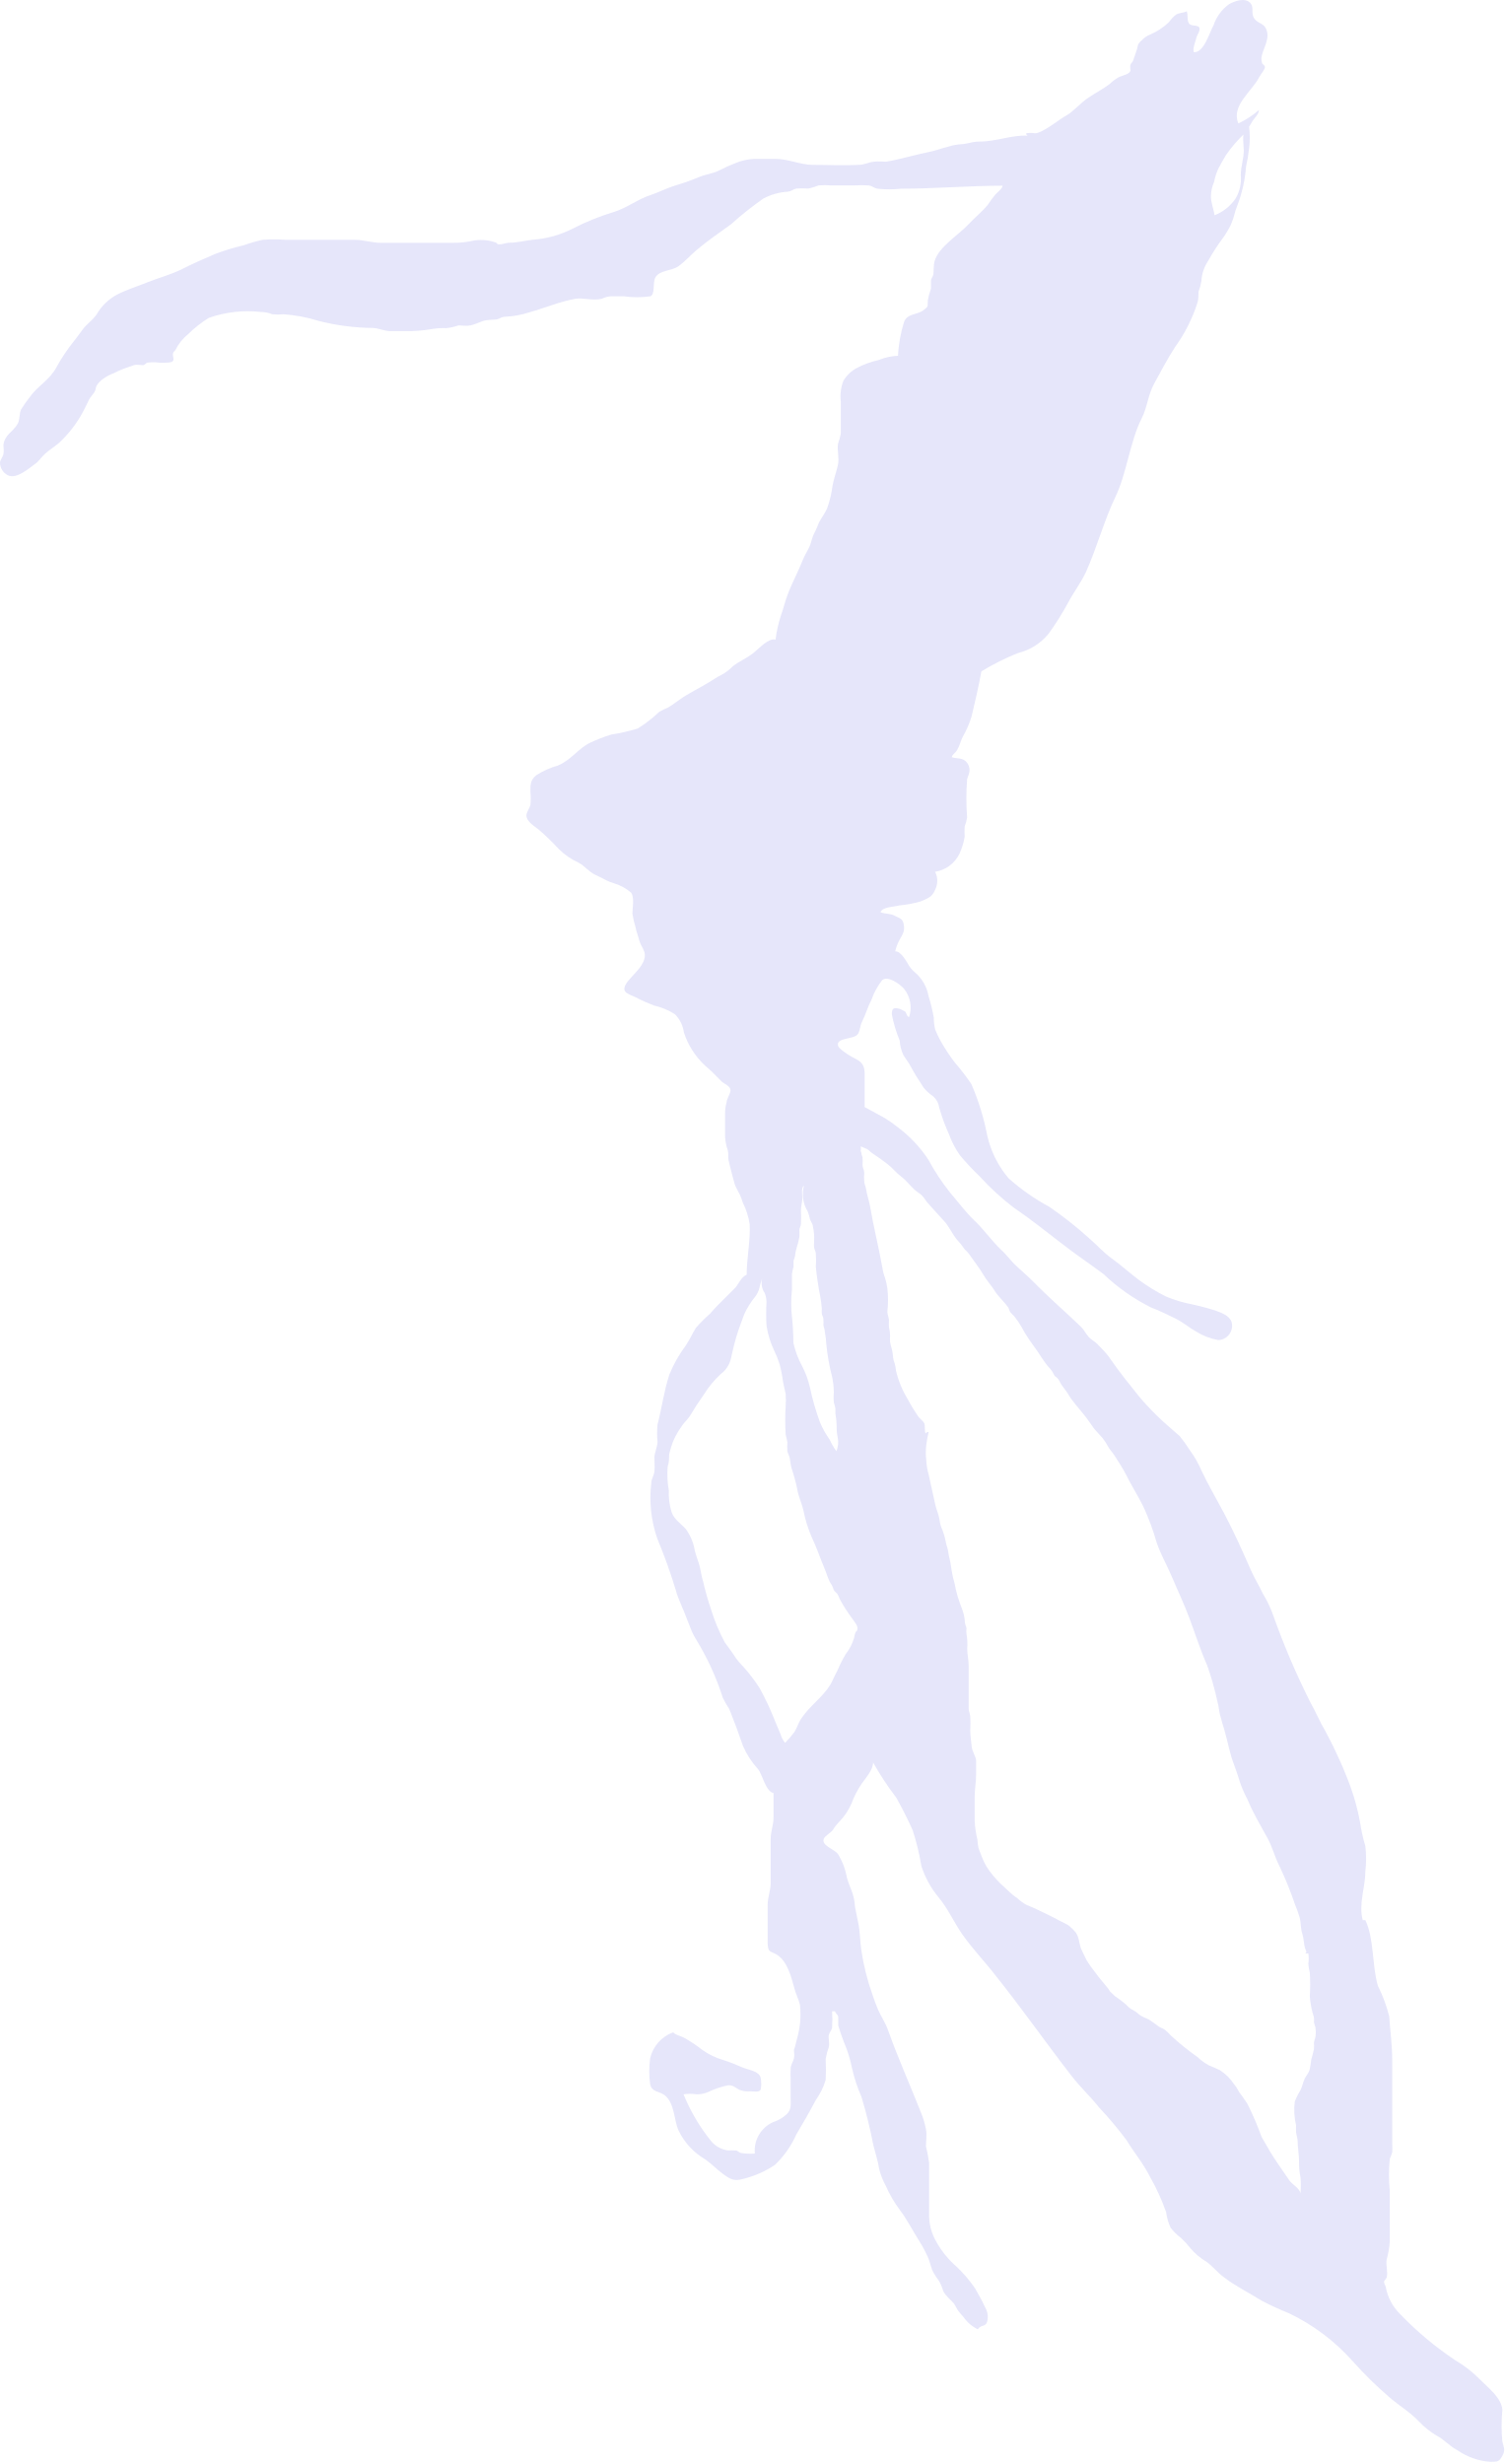
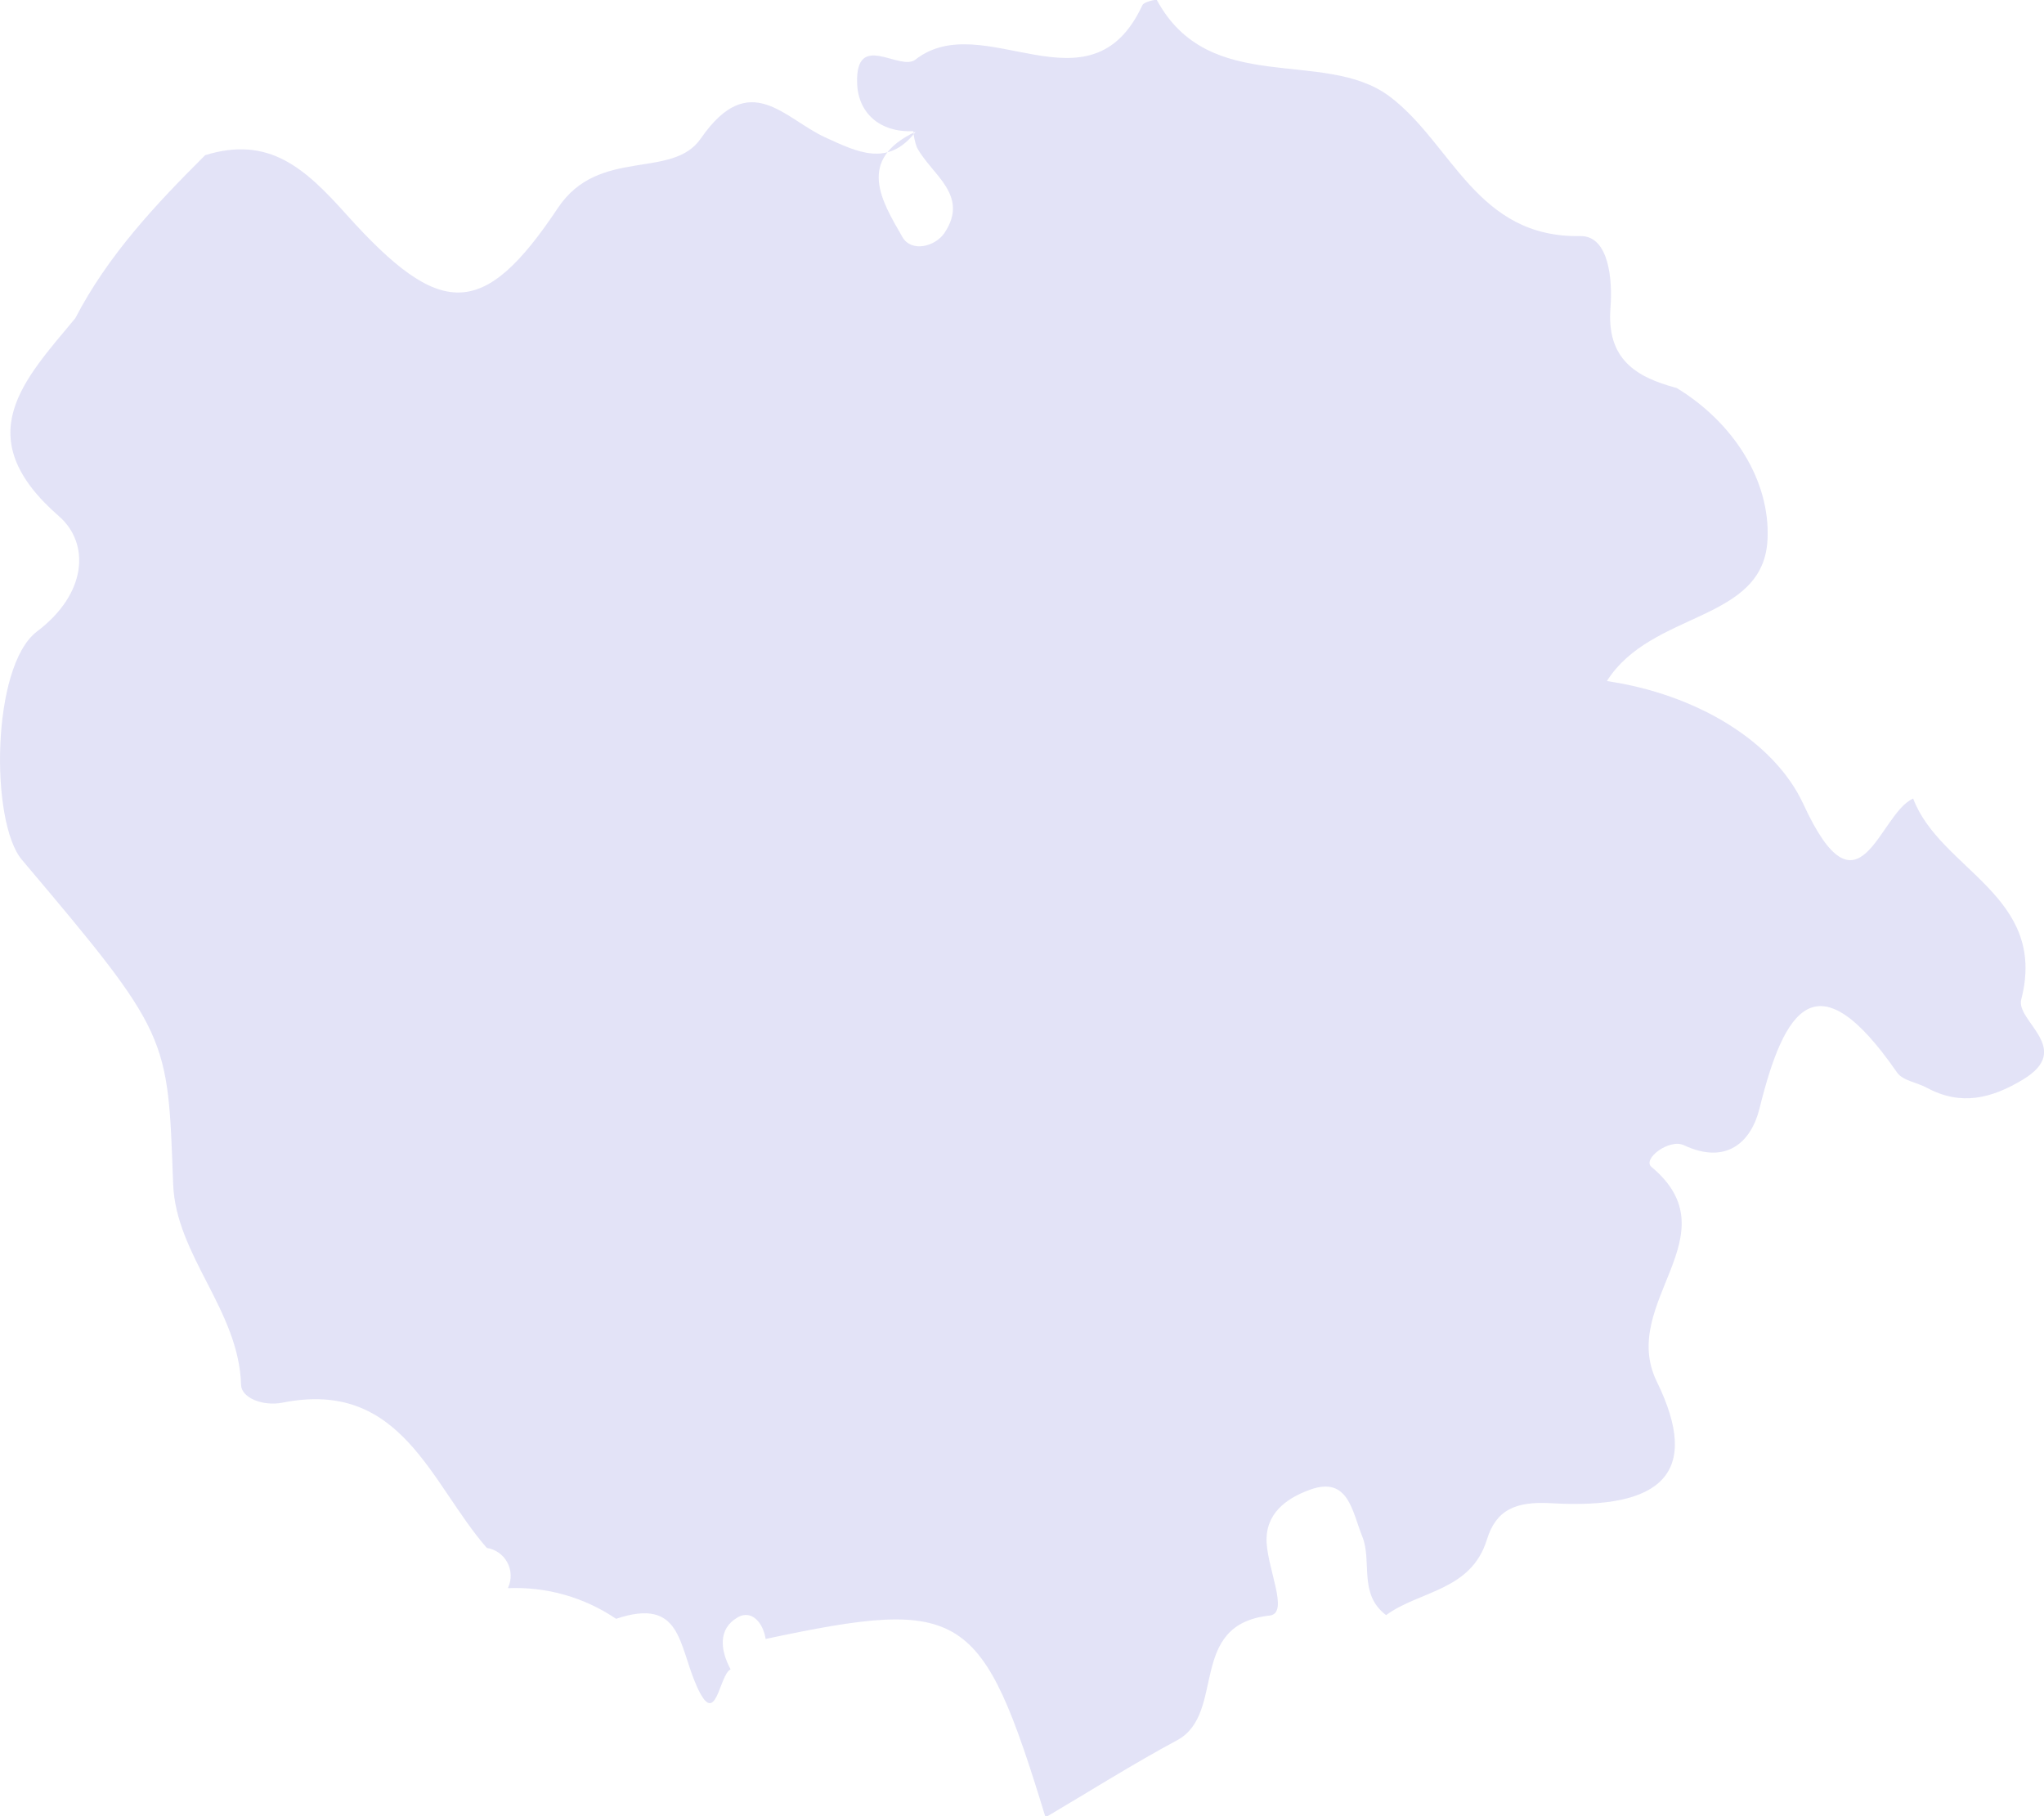
- <svg xmlns="http://www.w3.org/2000/svg" viewBox="0 0 105.4 172.49">
+ <svg xmlns="http://www.w3.org/2000/svg" viewBox="0 0 171.53 152.38">
  <defs>
-     <style>.cls-1{fill:#e6e6fa;}</style>
+     <style>.cls-1{fill:#e3e3f7;}</style>
  </defs>
  <g id="Layer_2" data-name="Layer 2">
    <g id="Layer_1-2" data-name="Layer 1">
-       <path class="cls-1" d="M6.7,27.19c0,.25-.35.55-.47.79s-.27.58-.41.83A8.38,8.38,0,0,1,4.14,31c-.33.28-.71.51-1,.78s-.4.48-.61.64c-.47.34-1.38,1.17-2,.84A1,1,0,0,1,0,32.42c0-.23.19-.41.24-.63s0-.43,0-.63c.09-.76.67-.91,1-1.5.16-.28.1-.74.24-1a8.88,8.88,0,0,1,.58-.83c.55-.8,1.4-1.21,1.88-2.1a12.59,12.59,0,0,1,1.26-1.88c.22-.27.41-.55.62-.83s.67-.62.94-1a3.6,3.6,0,0,1,1.46-1.41c.65-.33,1.41-.57,2.08-.84.82-.33,1.67-.54,2.46-.94s1.51-.71,2.3-1.05a15.81,15.81,0,0,1,2-.61,11,11,0,0,1,1.31-.38,9.74,9.74,0,0,1,1.62,0h4.85c.67,0,1.22.22,1.88.21,1.68,0,3.35,0,5,0a6.28,6.28,0,0,0,1.5-.17,3.17,3.17,0,0,1,1.52.16c.13.26.62,0,.94,0,.56,0,1.1-.16,1.66-.21A7.33,7.33,0,0,0,40.1,16,17.32,17.32,0,0,1,43,14.83c.92-.29,1.66-.9,2.61-1.2.56-.19,1.07-.46,1.62-.63a16.42,16.42,0,0,0,1.62-.57c.49-.22,1-.26,1.46-.48a11.72,11.72,0,0,1,1.14-.52,4.07,4.07,0,0,1,1.36-.31c.49,0,1,0,1.46,0,.89,0,1.79.42,2.6.42,1.08,0,2.17.06,3.24,0,.38,0,.69-.18,1.06-.22s.57,0,.86,0c1-.17,2-.48,3-.68.69-.14,1.41-.46,2.09-.53a4,4,0,0,0,.73-.1,2.8,2.8,0,0,1,.73-.1c1.18,0,2.2-.47,3.37-.41a.15.15,0,0,1-.11-.17,1.78,1.78,0,0,1,.61,0c.54,0,1.73-1,2.19-1.24s1-.89,1.56-1.26,1-.59,1.47-.94a3.16,3.16,0,0,1,.62-.47c.27-.15.73-.19.85-.46,0-.11-.05-.32,0-.44s.16-.18.2-.32.15-.45.24-.71,0-.38.36-.68a1.57,1.57,0,0,1,.57-.39,4.37,4.37,0,0,0,1.31-.86,2.91,2.91,0,0,1,.51-.54c.21-.12.53-.12.75-.23.1.28,0,.58.14.83s.66.1.74.32-.18.53-.21.71-.28.73-.18,1c.71.07,1.1-1.39,1.38-1.87A3,3,0,0,1,86,.32c.38-.24,1.2-.55,1.57-.06.21.28,0,.64.21,1s.65.35.83.72c.33.64-.11,1.26-.27,1.88a.89.89,0,0,0,0,.51c0,.14.21.17.21.33s-.3.51-.39.68c-.49,1-2,2-1.47,3.26a5.94,5.94,0,0,0,1.44-.94c0,.28-.3.55-.44.76a9.53,9.53,0,0,1-.57.89,9.34,9.34,0,0,0-1.3,1.51c-.18.32-.37.62-.53.94a4.11,4.11,0,0,0-.3.94,2.51,2.51,0,0,0-.22,1c0,.47.19.87.25,1.33a3.17,3.17,0,0,0,1.48-1.18,2.69,2.69,0,0,0,.36-1.61c0-.68.21-1.11.21-1.78,0-.43-.23-1.56.37-1.64a6.07,6.07,0,0,1,0,1.54,12.06,12.06,0,0,1-.21,1.25,9.68,9.68,0,0,1-.64,2.81c-.14.34-.21.76-.36,1.11a2,2,0,0,1-.2.42c-.08.14-.22.39-.31.52a15.17,15.17,0,0,0-1.15,1.76,2.82,2.82,0,0,0-.47,1.42,3.58,3.58,0,0,1-.2.73c0,.25,0,.48-.06.73a11.08,11.08,0,0,1-1.57,3.13c-.54.82-1,1.72-1.46,2.55s-.48,1.66-.89,2.46c-.81,1.59-1.06,3.9-1.83,5.48S76.78,38.37,76,40.09c-.36.75-.85,1.38-1.25,2.14a19.92,19.92,0,0,1-1.35,2.14,4,4,0,0,1-2.15,1.35A17,17,0,0,0,68.7,47c-.18,1-.44,2.12-.68,3.13a6.71,6.71,0,0,1-.63,1.46c-.14.29-.23.66-.39.92s-.34.29-.37.5c.45.13.78,0,1.08.4a.88.88,0,0,1,.16.47c0,.33-.12.44-.17.68a18.25,18.25,0,0,0,0,2.67,2.58,2.58,0,0,1-.17.62,6.06,6.06,0,0,0,0,.73,4.66,4.66,0,0,1-.37,1.2,2.3,2.3,0,0,1-1.7,1.25,1.37,1.37,0,0,1,0,1.26c-.22.52-.47.57-1,.81a7.75,7.75,0,0,1-1.48.28c-.35.1-1.23.1-1.34.48.36.14.67.07,1,.25s.56.17.63.63-.07.65-.27,1a3.08,3.08,0,0,0-.36,1v-.13c.4-.11.88.8,1,1a2,2,0,0,0,.41.46A2.83,2.83,0,0,1,65,69.73a11.89,11.89,0,0,1,.37,1.51,3.33,3.33,0,0,0,.1.84,6.88,6.88,0,0,0,.37.78,12.72,12.72,0,0,0,1,1.52A15.27,15.27,0,0,1,68,75.89a17.26,17.26,0,0,1,1.11,3.6,7,7,0,0,0,1.5,3,15.07,15.07,0,0,0,2.86,2,26.65,26.65,0,0,1,2.77,2.19c.56.48,1,1,1.63,1.45s1.23,1,1.87,1.48a13.31,13.31,0,0,0,1.88,1.15,9.14,9.14,0,0,0,1.78.54,17.15,17.15,0,0,1,1.67.44c.4.15,1,.34,1.15.82a1,1,0,0,1-.94,1.25,4.43,4.43,0,0,1-1.57-.61c-.48-.27-.91-.65-1.41-.89s-1.09-.55-1.72-.78a13.75,13.75,0,0,1-3.33-2.34c-1-.75-2-1.41-2.94-2.15-1.11-.85-2.19-1.72-3.34-2.5a17.64,17.64,0,0,1-2.39-2.19,18.56,18.56,0,0,1-1.37-1.46,6.23,6.23,0,0,1-.77-1.47,13,13,0,0,1-.69-1.88,1.27,1.27,0,0,0-.41-.78,3.18,3.18,0,0,1-.69-.63c-.34-.52-.72-1.12-1-1.66-.13-.21-.3-.42-.42-.63a2.94,2.94,0,0,1-.25-1A9.46,9.46,0,0,1,62.43,71c0-.45.15-.48.58-.37l.35.18c.12.13.1.34.28.39a2.1,2.1,0,0,0-.37-2c-.32-.35-1.14-.92-1.52-.58A4.91,4.91,0,0,0,61,70c-.27.52-.39,1-.66,1.54-.13.26-.13.56-.25.79s-.38.27-.71.35-.84.16-.7.56c.06.16.45.42.59.52.68.48,1.25.43,1.26,1.41V77.5l1.25.68a7.65,7.65,0,0,1,1,.68A9,9,0,0,1,65,81.2a15.46,15.46,0,0,0,1.49,2.26c.59.69,1.09,1.38,1.74,2s1.17,1.37,1.82,2c.43.38.72.83,1.15,1.21s1,.9,1.46,1.38c1,1,2,1.85,3,2.82.23.22.37.53.57.74s.4.28.59.48.63.62.88,1c.63.92,1.32,1.77,2,2.62.41.5.89,1,1.36,1.46s1,.9,1.52,1.36a9.87,9.87,0,0,1,.72,1,7.2,7.2,0,0,1,.81,1.42c.47,1,1.06,2,1.59,3,.65,1.24,1.22,2.49,1.78,3.77.21.5.49,1,.73,1.45a7.19,7.19,0,0,0,.39.73A7.7,7.7,0,0,1,89.1,113a53.22,53.22,0,0,0,2.66,6.23c.36.62.62,1.29,1,1.92.18.36.39.72.56,1.08.31.66.64,1.35.89,2a16,16,0,0,1,1,3.34,12.16,12.16,0,0,0,.37,1.67,7.46,7.46,0,0,1,0,1.77c0,1.1-.49,2.31-.18,3.41l.18,0c.62,1.26.47,3.25.88,4.6a10.59,10.59,0,0,1,.79,2.13c.07,1.05.21,2,.21,3.1v4.79c0,.35,0,.69,0,1a4.42,4.42,0,0,1,0,.63,3.83,3.83,0,0,1-.17.46,11.26,11.26,0,0,0,0,2.25v2.3c0,.42,0,.83,0,1.25a6.28,6.28,0,0,1-.22,1.25c-.07.4.11.87,0,1.27l-.18.25c0,.25.08.21.12.41a3.51,3.51,0,0,0,1,1.88,23,23,0,0,0,3.87,3.24,8.29,8.29,0,0,1,1.67,1.29c.59.61,1.58,1.33,1.62,2.2a11.52,11.52,0,0,0,0,2.2c.12.48.22.6,0,1s-.32.42-.84.42a4.66,4.66,0,0,1-2.33-.83c-.56-.3-.9-.73-1.42-1a5.74,5.74,0,0,1-1.25-1c-.64-.67-1.41-1.12-2.1-1.72a27.28,27.28,0,0,1-2.54-2.5,14.11,14.11,0,0,0-4.45-3.35,20,20,0,0,1-1.93-.89c-.86-.54-1.81-1-2.64-1.64-.45-.32-.76-.76-1.22-1.08a4.45,4.45,0,0,1-1.12-.95,6.4,6.4,0,0,0-.66-.72,3.56,3.56,0,0,1-.73-.72,4.17,4.17,0,0,1-.31-1.09,15.31,15.31,0,0,0-1.15-2.51c-.46-.92-1.09-1.64-1.61-2.51a26.68,26.68,0,0,0-1.93-2.3c-.59-.75-1.31-1.41-1.91-2.19-1.8-2.31-3.46-4.7-5.3-7-.77-1-1.65-1.91-2.36-2.92-.58-.83-1-1.8-1.66-2.59a6.64,6.64,0,0,1-1.21-2.2,17.31,17.31,0,0,0-.61-2.51c-.36-.8-.73-1.53-1.15-2.28a20.87,20.87,0,0,1-1.62-2.46c0,.51-.5,1.07-.78,1.46a6.27,6.27,0,0,0-.73,1.41,4.33,4.33,0,0,1-.83,1.25,3.41,3.41,0,0,0-.49.62c-.12.17-.57.42-.63.62-.15.47.75.71,1,1.05a4.74,4.74,0,0,1,.63,1.67,7.42,7.42,0,0,0,.3.83,3.67,3.67,0,0,1,.26,1.16c.07.44.19.91.27,1.36s.09,1.1.17,1.67a16.39,16.39,0,0,0,.78,3.14c.12.37.25.71.4,1.07s.52.93.69,1.41c.69,1.95,1.54,3.83,2.3,5.76a6.06,6.06,0,0,1,.36,1.19c.08.41,0,.8,0,1.2a11.45,11.45,0,0,1,.22,1.14c0,.49,0,1,0,1.45v2.22a3.7,3.7,0,0,0,.47,1.81A6.59,6.59,0,0,0,67,158.71a9.55,9.55,0,0,1,1.25,1.47c.25.44.49.85.7,1.32a1.3,1.3,0,0,1,.19.87c-.1.62-.42.29-.69.69a2.53,2.53,0,0,1-1-.86c-.12-.14-.25-.27-.36-.42s-.19-.35-.31-.52-.59-.53-.75-.88a3,3,0,0,0-.32-.74,5,5,0,0,1-.34-.51c-.21-.36-.24-.74-.42-1.13a8.88,8.88,0,0,0-.63-1.17c-.44-.69-.81-1.44-1.31-2.1A8.63,8.63,0,0,1,62,153a4.92,4.92,0,0,1-.45-1.14c-.09-.59-.26-1.08-.41-1.68a34,34,0,0,0-.83-3.38,11.24,11.24,0,0,1-.68-2.08,8.74,8.74,0,0,0-.41-1.41,15.51,15.51,0,0,1-.54-1.52c0-.19,0-.4,0-.59s-.28-.27-.23-.53c.07,0,.11.07.09.13h-.29a8.84,8.84,0,0,1,0,1.15c-.05.21-.18.31-.23.51s.07.58,0,.84a4.71,4.71,0,0,0-.22.84,14.24,14.24,0,0,1,0,1.46,4.63,4.63,0,0,1-.69,1.41c-.42.8-.89,1.62-1.36,2.4a6.79,6.79,0,0,1-1.5,2.14,7,7,0,0,1-2.3,1c-.57.15-.85,0-1.37-.39s-.74-.67-1.22-1a4.71,4.71,0,0,1-1.85-2c-.35-.75-.26-1.94-1-2.5-.41-.29-.88-.19-1-.77a6.71,6.71,0,0,1,0-1.79,2.54,2.54,0,0,1,1.62-1.83c.14.19.51.25.72.36a9.44,9.44,0,0,1,1.3.86,4.84,4.84,0,0,0,1.48.72c.48.15.9.33,1.35.52s1.14.24,1.27.72a2.35,2.35,0,0,1,0,.84c-.15.2-.47.11-.72.11a1.75,1.75,0,0,1-.73-.09c-.32-.14-.45-.36-.84-.33a6,6,0,0,0-1.41.48,1.94,1.94,0,0,1-.78.15,3.13,3.13,0,0,0-.92,0,13,13,0,0,0,1.91,3.25,1.87,1.87,0,0,0,1.2.68,4.69,4.69,0,0,1,.53,0c.14,0,.25.14.35.17a4.17,4.17,0,0,0,1,.05,2.19,2.19,0,0,1,1.25-2.19,2.65,2.65,0,0,0,1-.58c.32-.35.26-.61.26-1.09v-1.36a6,6,0,0,1,0-.73c0-.27.18-.47.23-.73s0-.38,0-.58a3.56,3.56,0,0,0,.16-.57A8.36,8.36,0,0,0,56,141.7a6.16,6.16,0,0,0,0-1.36c-.1-.41-.29-.75-.39-1.15-.21-.75-.48-1.91-1.24-2.36-.44-.27-.6-.11-.63-.77,0-.48,0-1,0-1.46v-1.25c0-.54.19-.94.21-1.46,0-1,0-2.09,0-3.14,0-.56.21-1,.2-1.56v-1.67c-.55-.1-.77-1.29-1.09-1.68a5.86,5.86,0,0,1-1.05-1.62c-.21-.56-.39-1.15-.62-1.71-.13-.31-.22-.62-.37-.92a6.08,6.08,0,0,1-.42-.74,18.59,18.59,0,0,0-1.82-4,4.67,4.67,0,0,1-.36-.67c-.13-.32-.25-.62-.37-.94-.24-.67-.58-1.29-.74-1.92a38.22,38.22,0,0,0-1.3-3.62,8.71,8.71,0,0,1-.42-3.86c0-.33.18-.49.22-.82s0-.71,0-1,.2-.69.22-1.09a6.1,6.1,0,0,1,0-1.21c.31-1.2.45-2.34.83-3.5A9.16,9.16,0,0,1,48,94.2c.28-.4.46-.84.72-1.25a10.57,10.57,0,0,1,1-1c.35-.42.75-.8,1.14-1.19.2-.21.43-.41.62-.62s.44-.79.79-.9c0-1.1.27-2.44.21-3.54A5,5,0,0,0,52,84.19a5,5,0,0,0-.2-.54c-.1-.22-.31-.56-.37-.76-.15-.53-.29-1.09-.42-1.63-.06-.25,0-.48-.06-.73a3.27,3.27,0,0,1-.19-.94V77.92a2.52,2.52,0,0,1,.1-.73c0-.22.24-.6.27-.78.06-.44-.44-.46-.74-.83a13,13,0,0,0-1.05-1,5.48,5.48,0,0,1-1.46-2.29A2.28,2.28,0,0,0,47.25,71a4.57,4.57,0,0,0-1.47-.61,12.19,12.19,0,0,1-1.29-.58c-.47-.23-1-.31-.69-.89s1.53-1.38,1.32-2.25a3.67,3.67,0,0,0-.27-.57,3,3,0,0,1-.18-.55c-.06-.23-.13-.37-.18-.64a7.54,7.54,0,0,1-.22-.94c0-.43.16-1.12-.09-1.48A3.2,3.2,0,0,0,43,61.84a3.3,3.3,0,0,1-.63-.25c-.23-.14-.49-.24-.74-.37-.44-.22-.72-.62-1.13-.83a4.85,4.85,0,0,1-1.37-.94,17.87,17.87,0,0,0-1.4-1.36c-.33-.26-.88-.59-.88-1,0-.23.23-.52.28-.73a4.92,4.92,0,0,0,0-.94c0-.53,0-.81.41-1.15a5.55,5.55,0,0,1,1.52-.68C40,53.19,40.5,52.38,41.3,52a11,11,0,0,1,1.5-.58A13.37,13.37,0,0,0,44.64,51a9.09,9.09,0,0,0,1.51-1.17,6,6,0,0,1,.62-.3c.3-.18.54-.37.83-.57.63-.45,1.34-.77,2-1.18.31-.19.59-.38.93-.55a3.18,3.18,0,0,0,.76-.58c.44-.35,1-.58,1.44-.93s1.08-1.08,1.56-.94a9.2,9.2,0,0,1,.37-1.67c.18-.48.29-1,.47-1.46.32-.87.77-1.67,1.09-2.5.15-.37.42-.75.53-1.1a5,5,0,0,1,.2-.62,6.11,6.11,0,0,0,.27-.58c.16-.47.48-.8.68-1.26A7.25,7.25,0,0,0,58.28,34c.09-.49.28-1,.38-1.46s-.06-1,0-1.46a4.64,4.64,0,0,0,.2-.73c0-.25,0-.49,0-.74V28.13a3.05,3.05,0,0,1,.18-1.47,2.45,2.45,0,0,1,1-.93,6.12,6.12,0,0,1,1.45-.52A4.05,4.05,0,0,1,63,24.9h-.14a10,10,0,0,1,.41-2.31c.2-.66.9-.53,1.34-.85s.3-.28.34-.7a5,5,0,0,1,.22-.83c0-.17,0-.36,0-.54s.14-.29.17-.46,0-.63.09-.95c.31-1,1.67-1.8,2.41-2.6.42-.45.93-.86,1.31-1.32a7.17,7.17,0,0,1,.52-.71c.17-.19.46-.38.52-.63-2.37,0-4.73.21-7.1.21a7.87,7.87,0,0,1-1.68,0c-.26-.06-.32-.19-.61-.23a7.37,7.37,0,0,0-.94,0H58.16a4.84,4.84,0,0,0-.85,0,5,5,0,0,1-.72.22,6,6,0,0,0-.85,0c-.24.06-.33.19-.61.22a4.28,4.28,0,0,0-1.68.47,24.69,24.69,0,0,0-2.29,1.82c-.82.59-1.62,1.14-2.39,1.79-.43.36-.82.81-1.28,1.14s-1.31.26-1.61.78c-.21.37,0,1.15-.34,1.32a6.67,6.67,0,0,1-1.89,0c-.28,0-.56,0-.84,0a1.65,1.65,0,0,0-.67.17c-.59.16-1.24-.07-1.83,0-1.12.2-2.17.65-3.24.95a6.32,6.32,0,0,1-1.67.31c-.33,0-.39.15-.64.19s-.67,0-1,.13-.56.23-.83.29-.56,0-.84,0a3.85,3.85,0,0,1-.83.19,4.79,4.79,0,0,0-.93.05,10.5,10.5,0,0,1-2.1.16h-.88c-.45,0-.78-.19-1.21-.22a15.94,15.94,0,0,1-3.85-.5A10.63,10.63,0,0,0,19.85,22a4.14,4.14,0,0,1-.79,0,2,2,0,0,0-.78-.16,8.29,8.29,0,0,0-3.66.41,8.39,8.39,0,0,0-1.46,1.15,3.32,3.32,0,0,0-.88,1.1c-.06.13-.13.06-.17.25s.1.37,0,.52-.68.12-.93.12a3.38,3.38,0,0,0-.9,0s-.15.15-.24.17-.44-.06-.65,0-.46.17-.7.24a7.13,7.13,0,0,0-.76.34C7.59,26.26,6.79,26.68,6.7,27.19ZM53.35,89.51a3.17,3.17,0,0,0-.18.62,1.63,1.63,0,0,1-.31.65A5.59,5.59,0,0,0,52.1,92c-.19.53-.38,1-.55,1.57s-.26,1-.39,1.56a1.86,1.86,0,0,1-.72,1.07,7.08,7.08,0,0,0-1.18,1.44c-.36.51-.68,1-1,1.54-.16.22-.38.41-.53.65a5.71,5.71,0,0,0-.58,1,6.45,6.45,0,0,0-.31,1c0,.29,0,.55-.1.83a6.23,6.23,0,0,0,.08,1.67,4.48,4.48,0,0,0,.19,1.51c.18.54.64.79,1,1.2a3.52,3.52,0,0,1,.63,1.52c.08.3.19.61.29.91s.16.83.29,1.24a20.18,20.18,0,0,0,.57,2,13,13,0,0,0,.94,2.25c.26.37.55.73.79,1.12a4.46,4.46,0,0,0,.49.57,11.68,11.68,0,0,1,1.17,1.53,20.21,20.21,0,0,1,1.12,2.41c.13.28.23.57.35.84a1.71,1.71,0,0,0,.31.58,7.69,7.69,0,0,0,.65-.76c.21-.33.3-.72.52-1,.57-.84,1.47-1.45,2-2.32.18-.32.33-.7.5-1a9.19,9.19,0,0,1,.57-1.13,3.51,3.51,0,0,0,.6-1.17.94.94,0,0,1,.08-.32c0-.09.11-.1.13-.2.09-.28-.17-.53-.31-.75a10.85,10.85,0,0,1-.92-1.43,2,2,0,0,0-.15-.33c-.07-.11-.22-.19-.27-.31s-.06-.2-.12-.31-.12-.17-.16-.26c-.14-.28-.22-.59-.34-.87-.32-.75-.57-1.53-.93-2.27a9.27,9.27,0,0,1-.56-1.81c-.11-.52-.36-1-.44-1.52a12.42,12.42,0,0,0-.4-1.48c-.07-.23-.07-.44-.12-.67s-.13-.34-.17-.51a4.28,4.28,0,0,1,0-.62,5,5,0,0,0-.12-.53,16.52,16.52,0,0,1,0-2,6.14,6.14,0,0,0,0-.86c-.06-.3-.14-.59-.19-.88a8.1,8.1,0,0,0-.24-1.21,5.94,5.94,0,0,0-.36-.91,6.23,6.23,0,0,1-.55-1.78,13.29,13.29,0,0,1,0-1.67,2.06,2.06,0,0,0-.12-.6A1.26,1.26,0,0,1,53.35,89.51ZM56.28,83c-.21.16-.11.64-.11.88s-.11.58-.1.89a8.81,8.81,0,0,1,0,.89c0,.15-.09.27-.11.42a4.51,4.51,0,0,1,0,.52,7.58,7.58,0,0,1-.21.82,2,2,0,0,0-.09.48,1.89,1.89,0,0,1-.11.36c0,.14,0,.29,0,.43a3.52,3.52,0,0,0-.11.49c0,.37,0,.75,0,1.12a8.42,8.42,0,0,0,0,1.88A17.54,17.54,0,0,1,55.54,94a6.29,6.29,0,0,0,.63,1.67,6.22,6.22,0,0,1,.53,1.46,17.66,17.66,0,0,0,.7,2.43,6.34,6.34,0,0,0,.68,1.22,4.63,4.63,0,0,0,.47.81,1.62,1.62,0,0,0,.1-.92,3.21,3.21,0,0,1-.08-.83,5.27,5.27,0,0,0-.09-.89c0-.12,0-.24,0-.36a3.25,3.25,0,0,0-.11-.42,4.45,4.45,0,0,1,0-.73,5.38,5.38,0,0,0-.12-1.06,14.63,14.63,0,0,1-.4-2.24,7,7,0,0,0-.11-.92c0-.17-.09-.31-.1-.48a2.81,2.81,0,0,0,0-.41c0-.14-.1-.24-.11-.37a2.16,2.16,0,0,1,0-.36,7.9,7.9,0,0,0-.11-.85,20.44,20.44,0,0,1-.31-2.08,5.54,5.54,0,0,0,0-.91c0-.17-.1-.28-.12-.44s0-.3,0-.44a3.53,3.53,0,0,0-.08-1c0-.19-.15-.35-.21-.54a4.44,4.44,0,0,0-.15-.52A2.3,2.3,0,0,1,56.28,83Zm4-2.4a1.43,1.43,0,0,0,.1.42,3,3,0,0,1,0,.52c0,.19.11.36.12.56a2.92,2.92,0,0,0,0,.59c0,.18.09.32.12.51.06.43.22.84.29,1.26.24,1.42.6,2.83.85,4.23a3.89,3.89,0,0,0,.2.78,4.77,4.77,0,0,1,.16.73,7.25,7.25,0,0,1,0,1.62c0,.2.09.37.11.57a4.43,4.43,0,0,0,0,.52,2.43,2.43,0,0,1,.08.61,2.06,2.06,0,0,0,0,.43,4.56,4.56,0,0,0,.13.53,3.08,3.08,0,0,1,.08.53,1.38,1.38,0,0,0,.1.4,2.59,2.59,0,0,1,.1.53,6.74,6.74,0,0,0,.82,2,11.88,11.88,0,0,0,.75,1.23c.12.16.3.28.4.44s0,.7.13.73a.16.16,0,0,1,.19-.09,6.67,6.67,0,0,0-.17.93,4.09,4.09,0,0,0,0,1,4.52,4.52,0,0,0,.18,1.09c.15.7.31,1.4.46,2.09.07.32.21.6.27.92a4,4,0,0,0,.12.58,4.48,4.48,0,0,1,.32,1,4.07,4.07,0,0,0,.13.5c.06.18.06.36.1.53a6.52,6.52,0,0,1,.19,1,7.13,7.13,0,0,0,.21.94,9.25,9.25,0,0,0,.55,1.86,3.35,3.35,0,0,1,.18.89c0,.14.09.27.11.41a1.47,1.47,0,0,0,0,.42,3.93,3.93,0,0,1,.05,1c0,.42.1.8.1,1.22V119c0,.2,0,.4,0,.6s.09.34.11.53a7.69,7.69,0,0,1,0,1c0,.39.07.74.1,1.12s.31.73.31,1v1c0,.52-.1,1-.1,1.5v1.69a6.77,6.77,0,0,0,.19,1.33,5.54,5.54,0,0,0,.07.57,3.61,3.61,0,0,0,.16.42,5.29,5.29,0,0,0,.41.91,6.77,6.77,0,0,0,1,1.21c.39.33.73.74,1.16,1a2.81,2.81,0,0,0,.68.49c.26.1.52.21.78.34.49.24,1,.47,1.46.73a7.06,7.06,0,0,1,.67.35,3.55,3.55,0,0,1,.4.38c.37.36.3.92.52,1.36.11.22.22.47.34.7a7.27,7.27,0,0,0,.55.78c.29.41.63.79.94,1.18.08.09.09.18.21.28l.28.27a7.17,7.17,0,0,1,.76.57,1.7,1.7,0,0,0,.34.31c.12.08.25.13.36.21s.24.21.37.29a4.52,4.52,0,0,0,.5.23,6.76,6.76,0,0,1,.7.49c.14.1.3.14.45.24a2.89,2.89,0,0,1,.44.42A17.59,17.59,0,0,0,83.83,144a3.74,3.74,0,0,0,.79.58c.26.11.52.21.78.34a3.38,3.38,0,0,1,1,1c.19.2.28.47.45.68s.3.43.47.67a21.12,21.12,0,0,1,1,2.33c.38.67.74,1.3,1.18,1.93l.77,1.12c.19.27.72.55.77.89a6.86,6.86,0,0,0,0-1.11,5,5,0,0,1-.1-1.1c0-.48-.09-.93-.1-1.41,0-.24-.09-.43-.11-.66s0-.32,0-.48a4.63,4.63,0,0,1-.09-1.66,4.37,4.37,0,0,1,.39-.78c.13-.25.17-.53.29-.79s.28-.41.35-.63a5.69,5.69,0,0,0,.12-.72c.06-.25.14-.49.19-.74a2.36,2.36,0,0,0,0-.46,2.24,2.24,0,0,1,.1-.37,2.24,2.24,0,0,0,0-.73,2.12,2.12,0,0,1-.1-.36,1.17,1.17,0,0,0,0-.32,6.16,6.16,0,0,1-.29-1.48,11.36,11.36,0,0,0,0-1.65,3.09,3.09,0,0,1-.1-.62,2.47,2.47,0,0,0,0-.72h-.19a.11.11,0,0,1,.06-.11,1.84,1.84,0,0,1-.17-.62,3.61,3.61,0,0,0-.13-.67c-.12-.36-.08-.76-.18-1.12a8.14,8.14,0,0,0-.31-.87,24.93,24.93,0,0,0-1.1-2.72c-.34-.65-.51-1.39-.86-2-.48-.88-1-1.74-1.37-2.65a8.57,8.57,0,0,1-.53-1.2c-.13-.42-.26-.84-.42-1.25-.31-.79-.44-1.63-.68-2.44-.11-.34-.2-.68-.29-1s-.09-.61-.18-.92a21.19,21.19,0,0,0-.73-2.59c-.48-1.08-.84-2.23-1.25-3.32s-.79-1.86-1.18-2.79-.83-1.65-1.12-2.53a17.22,17.22,0,0,0-.91-2.46c-.38-.77-.86-1.52-1.24-2.29-.21-.42-.45-.76-.69-1.15s-.34-.46-.5-.7a4.93,4.93,0,0,0-.42-.66c-.2-.24-.43-.45-.63-.71s-.33-.49-.51-.72c-.36-.47-.76-.9-1.11-1.39a7.64,7.64,0,0,0-.57-.83c-.14-.16-.18-.34-.3-.5s-.19-.14-.26-.24l-.17-.31a2.31,2.31,0,0,0-.28-.33c-.32-.38-.57-.83-.86-1.23s-.73-1-1-1.54a5.67,5.67,0,0,0-.52-.76,3.63,3.63,0,0,1-.27-.28c-.06-.1-.08-.22-.14-.32-.31-.45-.73-.78-1-1.25-.17-.26-.38-.5-.56-.76s-.26-.43-.41-.65-.48-.67-.71-1-.31-.31-.44-.51a3.54,3.54,0,0,0-.42-.52c-.36-.41-.57-.94-.93-1.34s-.78-.85-1.15-1.27c-.16-.17-.26-.38-.42-.54s-.36-.25-.52-.41c-.32-.29-.59-.66-.94-.92s-.6-.6-.94-.86-.69-.52-1.05-.75c-.15-.09-.25-.24-.41-.32s-.28-.1-.42-.18A1,1,0,0,1,60.24,80.64Z" />
+       <path class="cls-1" d="M61.31,140.08c-1,.5-1.2,5.15-2.86,1.37C56.92,138,57.2,134,51.7,135.84a15,15,0,0,0-9.06-2.57v-.05a2.37,2.37,0,0,0-1.79-3.33c-4.74-5.44-7.16-14.18-17.13-12.19-1.69.33-3.46-.42-3.49-1.48-.17-6.28-5.48-10.86-5.7-16.87-.46-12.46-.24-12.47-12.69-27.2C-.83,69-.74,55.93,3.09,53c4.24-3.19,4.46-7.4,1.87-9.67C-2.72,36.65,2,31.91,6.32,26.7c2.74-5.28,6.74-9.54,10.9-13.68,5.39-1.66,8.4,1.13,11.87,5,7.86,8.75,11.46,8.84,17.73-.57,3.43-5.15,9.6-2.33,12-5.84,4.1-5.91,7-1.63,10.48-.06,2.6,1.18,5.23,2.53,7.54-.5-5,2.36-2.86,5.8-1.11,8.84.76,1.32,2.75.8,3.52-.33,2.15-3.2-1.09-4.91-2.3-7.18a4.71,4.71,0,0,1-.3-1.37c-2.81.12-4.63-1.52-4.72-4-.16-4.48,3.56-1,4.88-2C82.53.53,91.47,9.91,95.87.43,96,.15,97-.06,97.08,0c4.42,8.16,14,4,19.49,8.06C121.86,12,123.88,20,132.66,19.81c2.38,0,2.67,3.74,2.49,6-.34,4.3,2.09,5.83,5.56,6.75,4.77,2.91,7.85,7.76,7.62,12.69-.32,7-9.72,5.95-13.48,11.9,7.46,1.1,14,5,16.47,10.29,4.72,10.27,6.33.84,9.23-.43,2.27,6,11.33,8.14,9.07,16.86-.47,1.82,4.42,4.13.16,6.71-2.64,1.6-5.21,2.24-8.06.71-.84-.46-2.05-.61-2.52-1.29-6.71-9.7-9.44-5.47-11.54,3-.69,2.81-2.75,4.78-6.35,3.1-1.23-.58-3.51,1.16-2.72,1.82,6.88,5.75-2.78,11.38.44,18,3.76,7.68.48,10.77-8.86,10.22-3-.17-4.62.56-5.39,3.05-1.33,4.32-5.65,4.28-8.46,6.34-2.35-1.77-1.15-4.51-2-6.6s-1.16-5.12-4.42-3.91c-1.53.56-3.51,1.65-3.61,4s2,6.36.25,6.55c-6.95.74-3.61,8.2-7.74,10.45-3.72,2-7.33,4.28-11.06,6.48C82.39,135,80.88,134,64.25,137.53c-.21-1.38-1.18-2.47-2.33-1.82C60.24,136.67,60.44,138.46,61.31,140.08Z" />
    </g>
  </g>
</svg>
